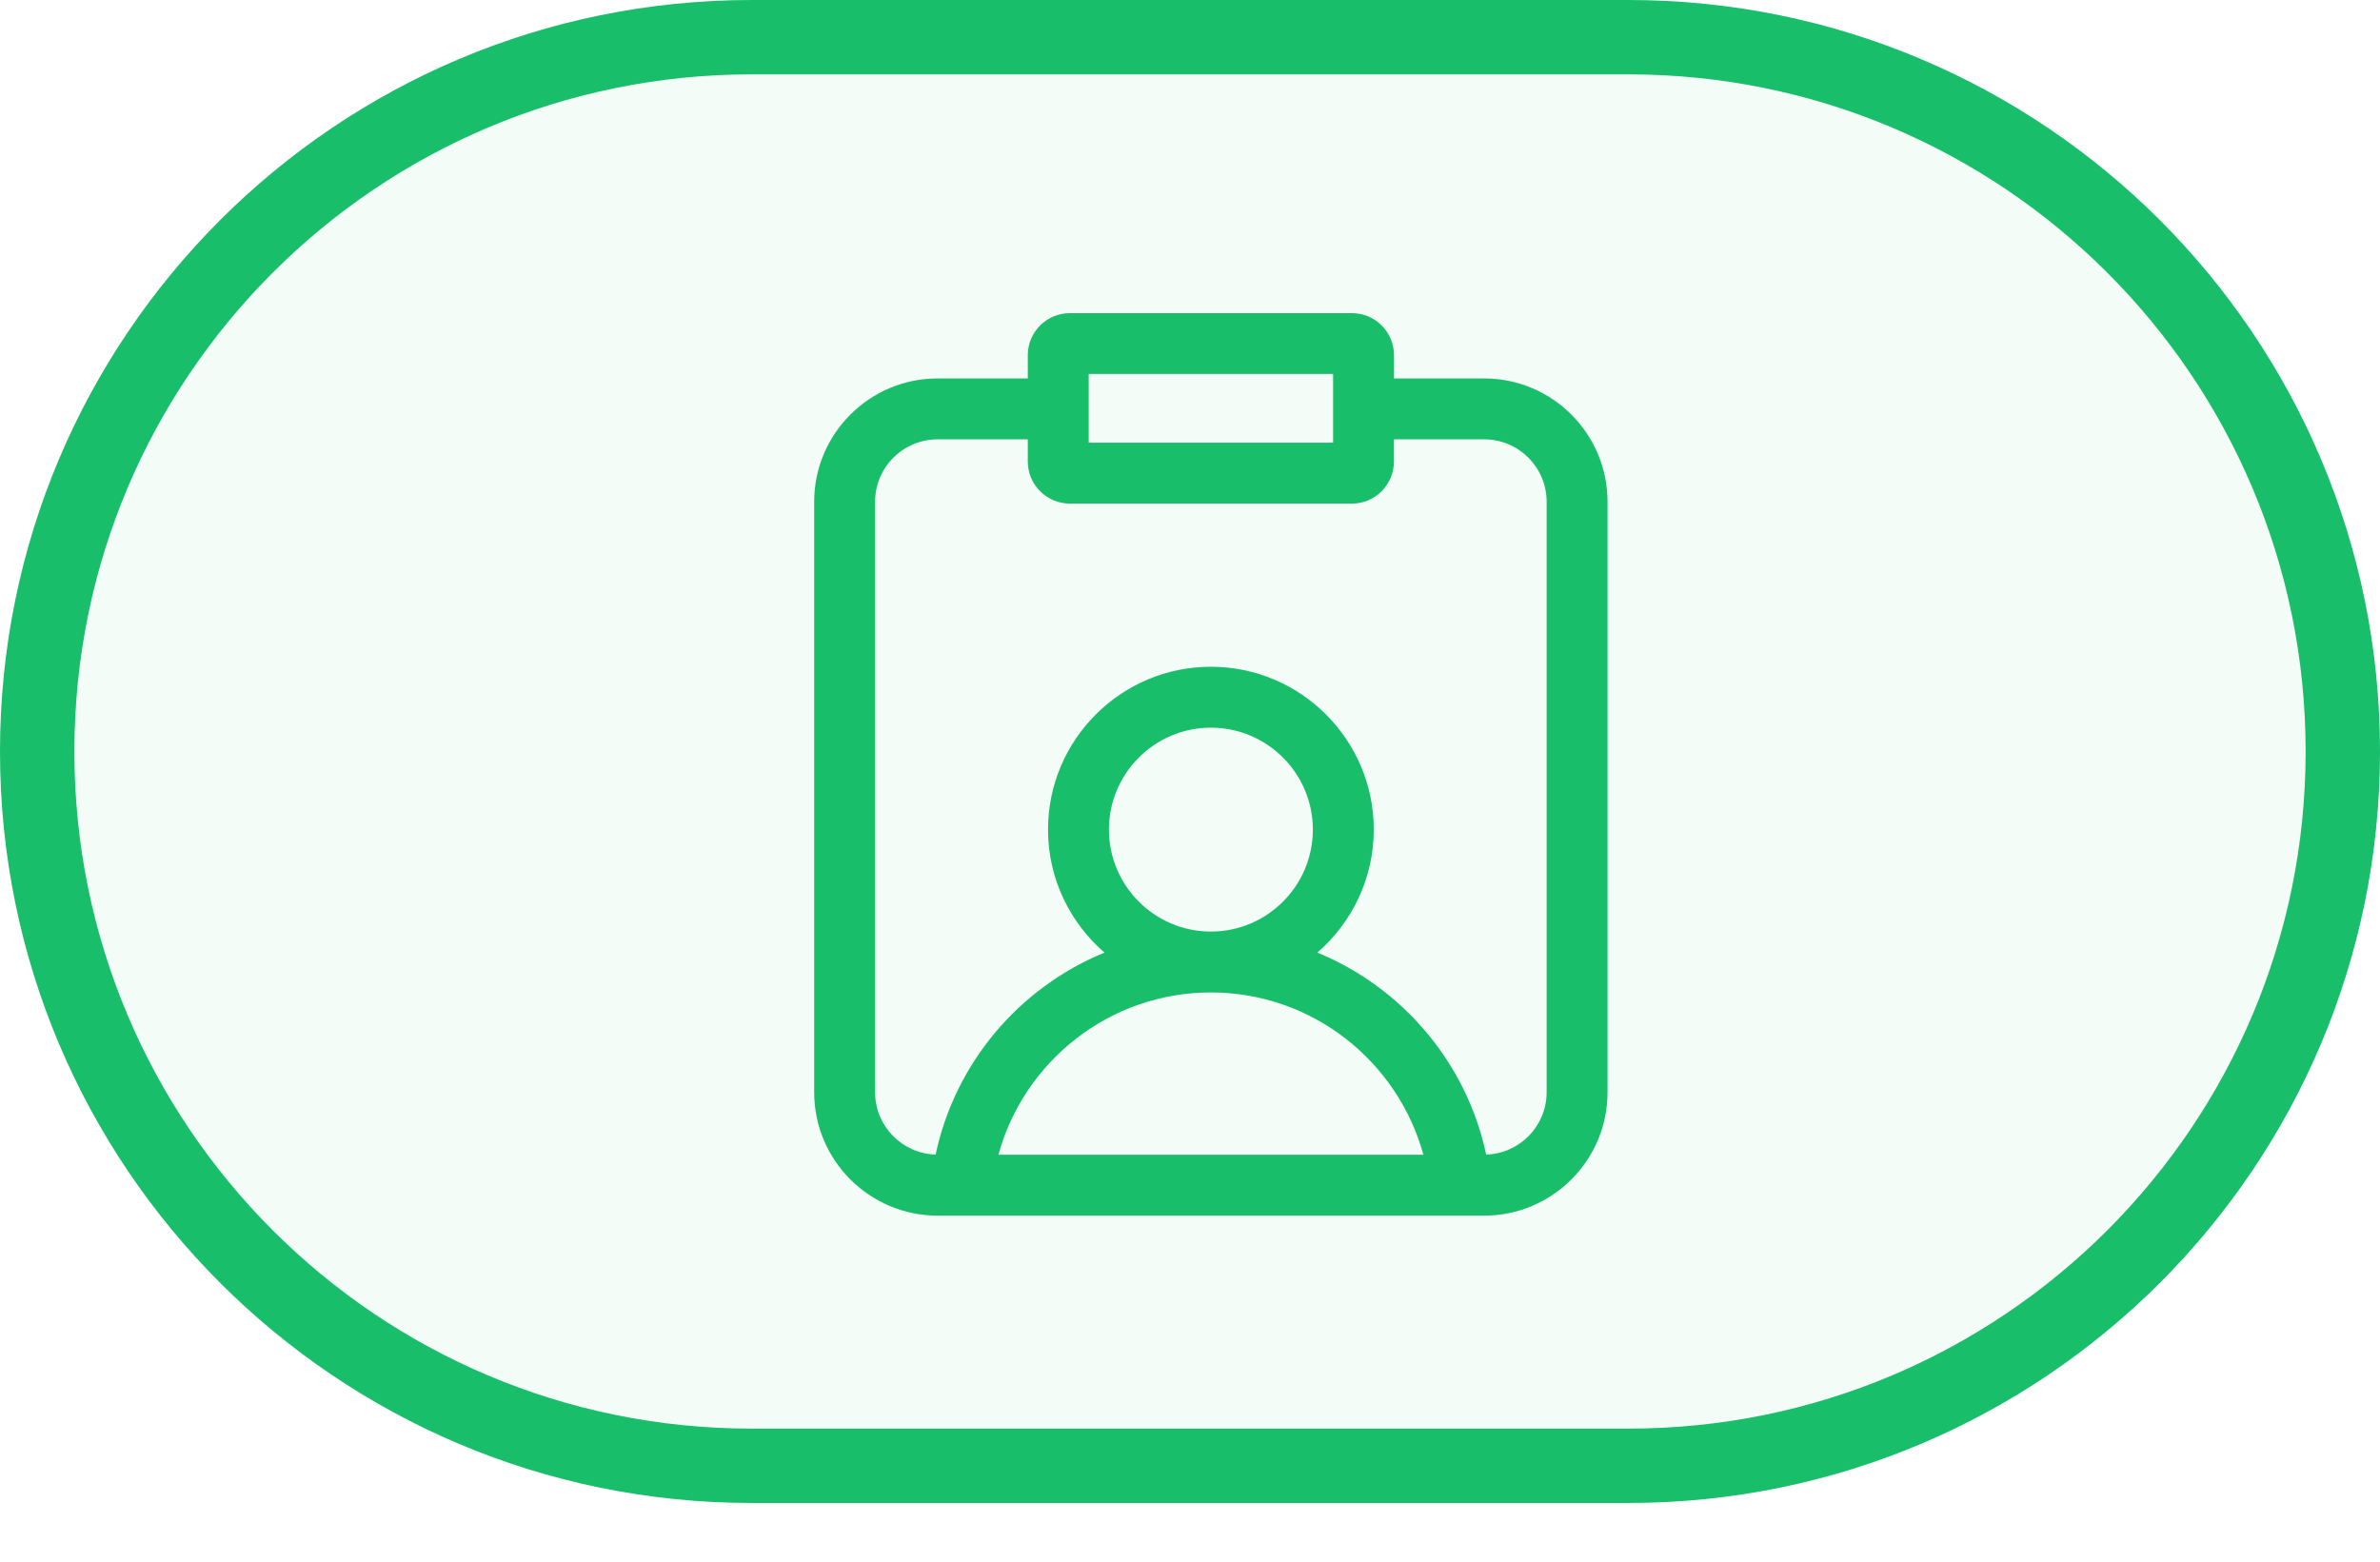
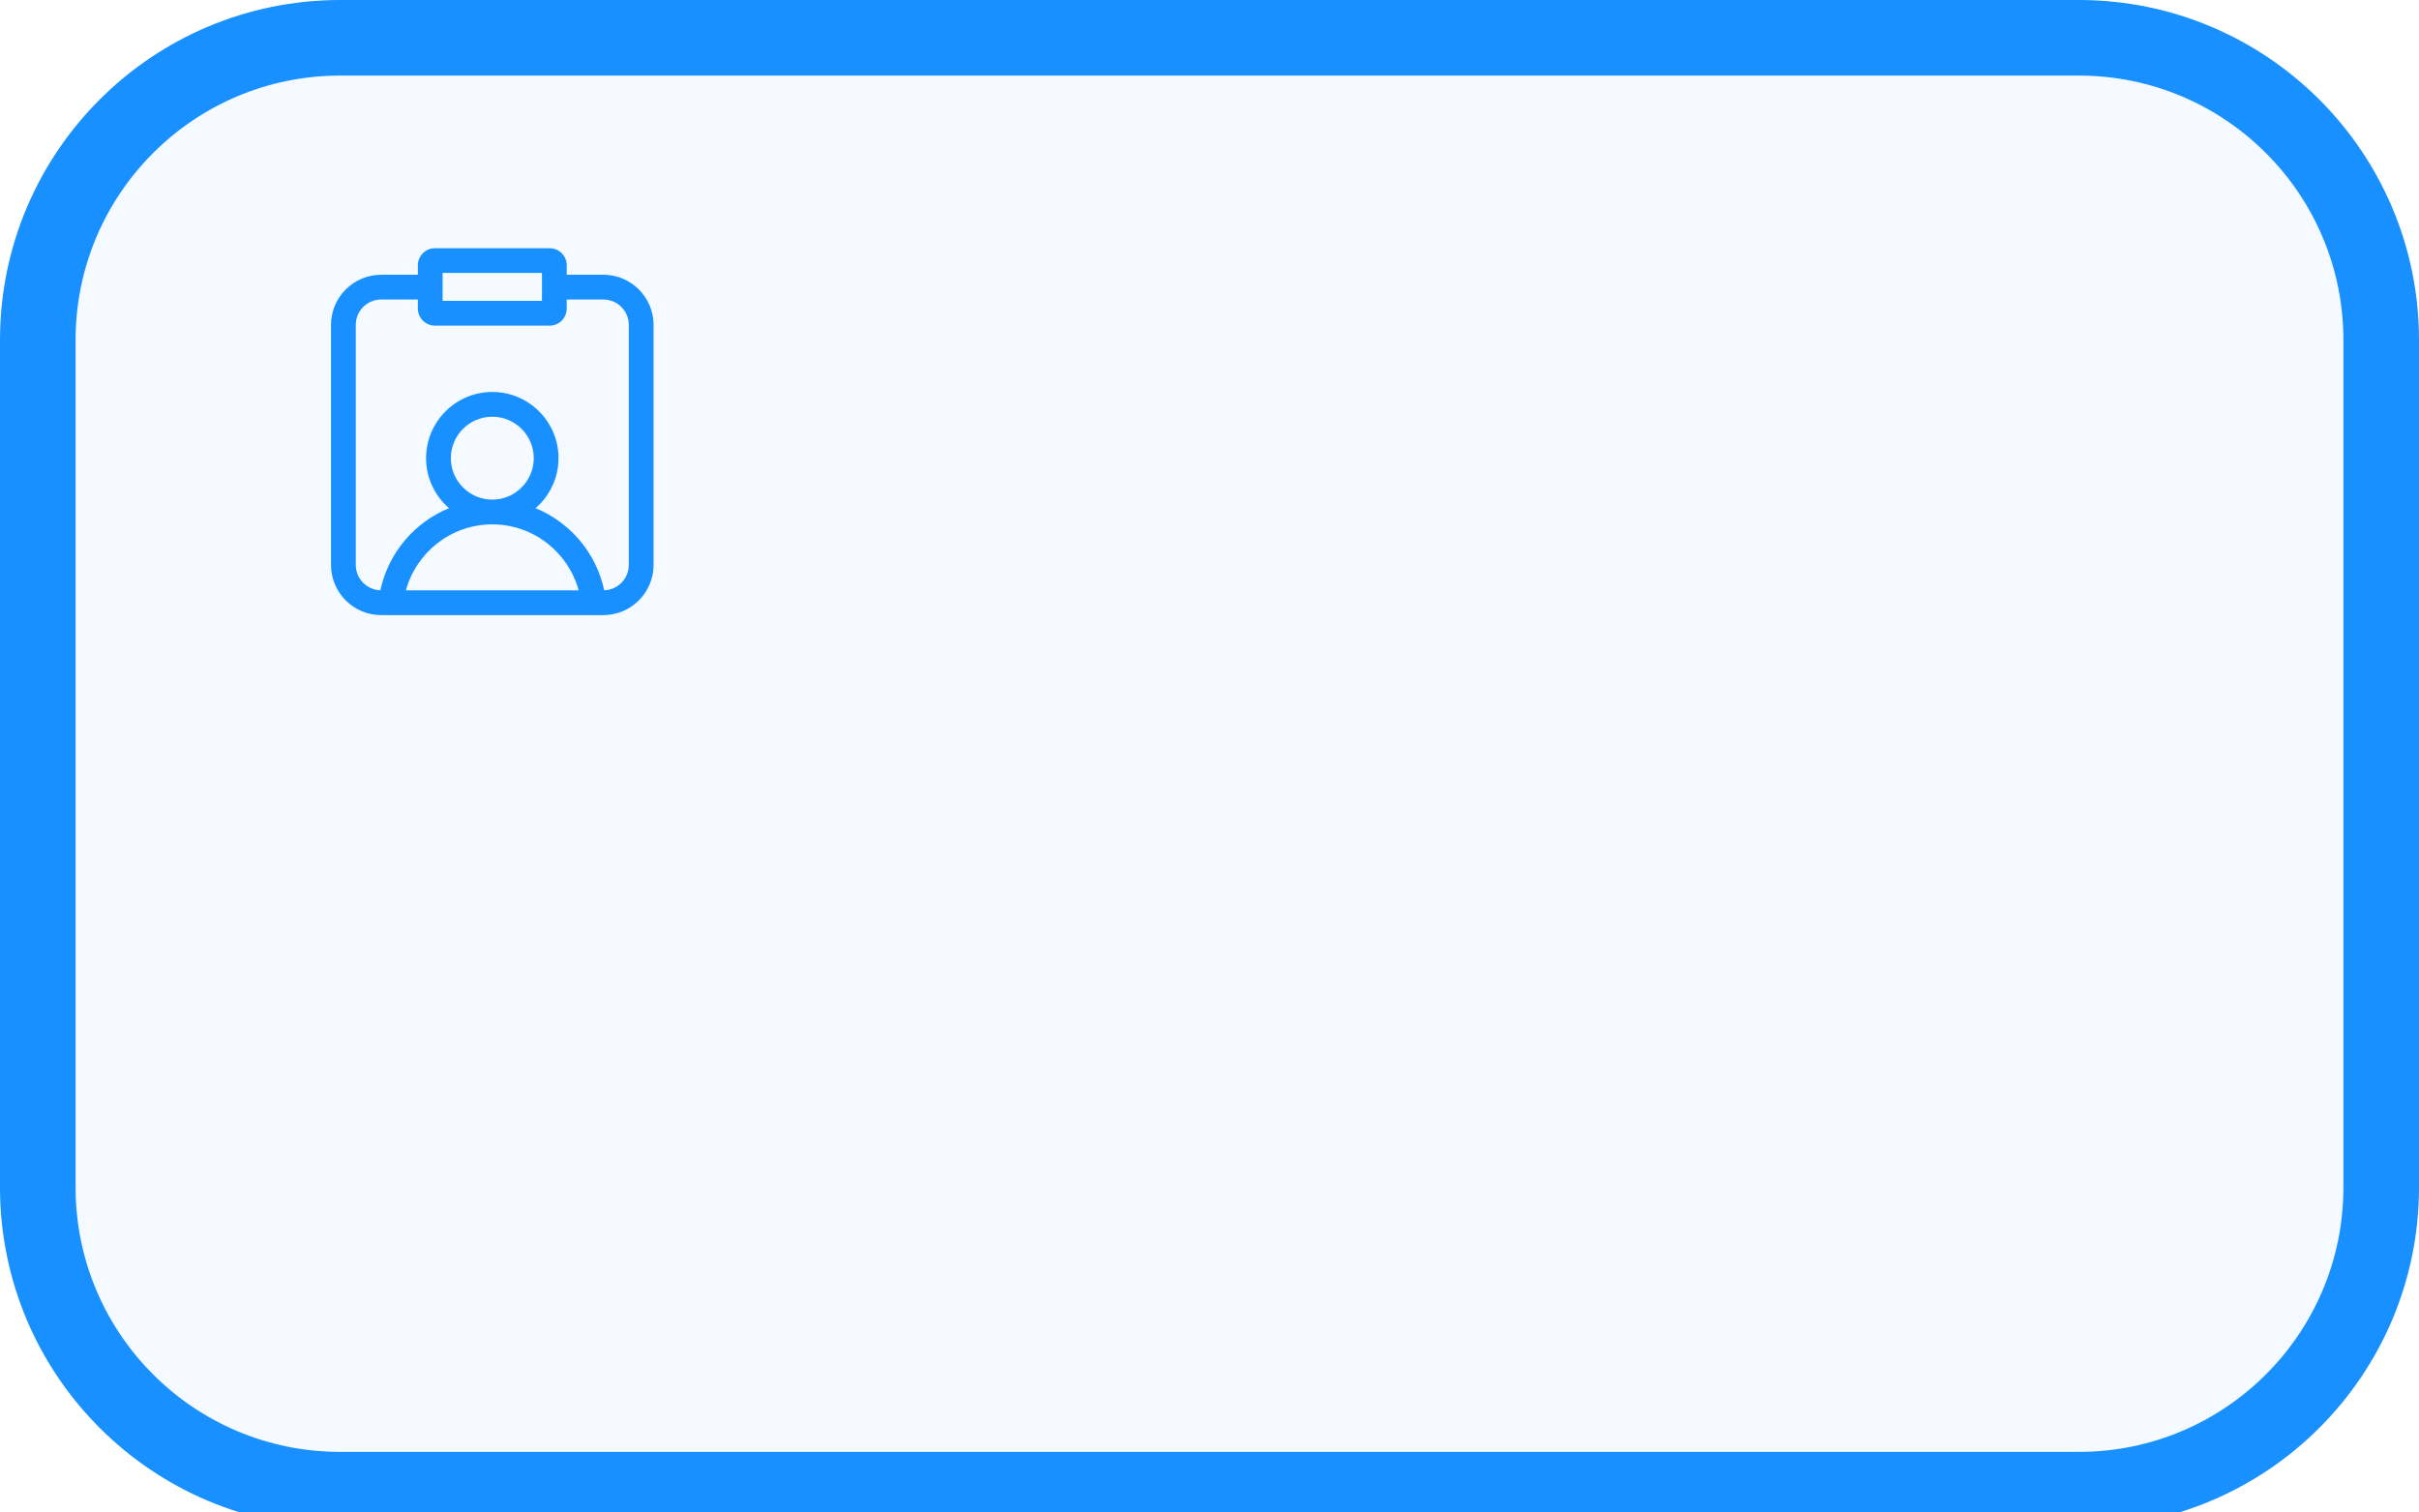
- <svg xmlns="http://www.w3.org/2000/svg" width="32px" height="21px" viewBox="0 0 32 21" version="1.1">
-   <g id="" stroke="none" stroke-width="1" fill="none" fill-rule="evenodd">
-     <g id="" transform="translate(-579, -260)" fill="#19BE6B">
-       <g id="编组-7" transform="translate(579, 260)">
-         <rect id="矩形" stroke="#19BE6B" fill-opacity="0.05" x="0.5" y="0.5" width="31" height="19.211" rx="9.605" />
-         <path d="M19.956,5.089 L18.743,5.089 L18.743,4.776 C18.743,4.464 18.489,4.211 18.177,4.211 L14.385,4.211 C14.073,4.211 13.819,4.464 13.819,4.776 L13.819,5.089 L12.606,5.089 C11.691,5.089 10.947,5.833 10.947,6.747 L10.947,14.689 C10.947,15.603 11.691,16.347 12.606,16.347 L19.956,16.347 C20.87,16.347 21.614,15.603 21.614,14.689 L21.614,6.747 C21.614,5.833 20.87,5.089 19.956,5.089 Z M14.638,5.029 L17.924,5.029 L17.924,5.953 L14.638,5.953 L14.638,5.029 Z M14.91,11.156 C14.91,10.4 15.525,9.785 16.281,9.785 C17.037,9.785 17.652,10.4 17.652,11.156 C17.652,11.912 17.037,12.527 16.281,12.527 C15.525,12.527 14.91,11.912 14.91,11.156 Z M13.424,15.528 C13.768,14.272 14.917,13.346 16.281,13.346 C17.645,13.346 18.793,14.272 19.138,15.528 L13.424,15.528 L13.424,15.528 Z M20.795,14.689 C20.795,15.143 20.432,15.512 19.982,15.526 C19.72,14.292 18.855,13.279 17.712,12.81 C18.175,12.408 18.471,11.816 18.471,11.156 C18.471,9.948 17.488,8.966 16.281,8.966 C15.073,8.966 14.091,9.948 14.091,11.156 C14.091,11.816 14.386,12.408 14.85,12.81 C13.706,13.279 12.841,14.292 12.58,15.526 C12.129,15.512 11.766,15.143 11.766,14.689 L11.766,6.747 C11.766,6.284 12.143,5.908 12.606,5.908 L13.819,5.908 L13.819,6.206 C13.819,6.518 14.073,6.772 14.385,6.772 L18.177,6.772 C18.489,6.772 18.742,6.518 18.742,6.206 L18.742,5.908 L19.956,5.908 C20.419,5.908 20.795,6.284 20.795,6.747 L20.795,14.689 L20.795,14.689 Z" id="形状" fill-rule="nonzero" />
+ <svg xmlns="http://www.w3.org/2000/svg" width="32px" height="20px" viewBox="0 0 32 20" version="1.1">
+   <g transform="translate(-579, -260)" fill="#1890FF">
+     <g transform="translate(579, 260)">
+       <rect stroke="#1890FF" fill-opacity="0.05" x="0.5" y="0.5" width="31" height="19.211" rx="4" />
+       <g transform="scale(0.4) translate(0, 4)">
+         <path fill-rule="nonzero" d="M19.956,5.089 L18.743,5.089 L18.743,4.776 C18.743,4.464 18.489,4.211 18.177,4.211 L14.385,4.211 C14.073,4.211 13.819,4.464 13.819,4.776 L13.819,5.089 L12.606,5.089 C11.691,5.089 10.947,5.833 10.947,6.747 L10.947,14.689 C10.947,15.603 11.691,16.347 12.606,16.347 L19.956,16.347 C20.87,16.347 21.614,15.603 21.614,14.689 L21.614,6.747 C21.614,5.833 20.87,5.089 19.956,5.089 Z M14.638,5.029 L17.924,5.029 L17.924,5.953 L14.638,5.953 L14.638,5.029 Z M14.91,11.156 C14.91,10.4 15.525,9.785 16.281,9.785 C17.037,9.785 17.652,10.4 17.652,11.156 C17.652,11.912 17.037,12.527 16.281,12.527 C15.525,12.527 14.91,11.912 14.91,11.156 Z M13.424,15.528 C13.768,14.272 14.917,13.346 16.281,13.346 C17.645,13.346 18.793,14.272 19.138,15.528 L13.424,15.528 L13.424,15.528 Z M20.795,14.689 C20.795,15.143 20.432,15.512 19.982,15.526 C19.72,14.292 18.855,13.279 17.712,12.81 C18.175,12.408 18.471,11.816 18.471,11.156 C18.471,9.948 17.488,8.966 16.281,8.966 C15.073,8.966 14.091,9.948 14.091,11.156 C14.091,11.816 14.386,12.408 14.85,12.81 C13.706,13.279 12.841,14.292 12.58,15.526 C12.129,15.512 11.766,15.143 11.766,14.689 L11.766,6.747 C11.766,6.284 12.143,5.908 12.606,5.908 L13.819,5.908 L13.819,6.206 C13.819,6.518 14.073,6.772 14.385,6.772 L18.177,6.772 C18.489,6.772 18.742,6.518 18.742,6.206 L18.742,5.908 L19.956,5.908 C20.419,5.908 20.795,6.284 20.795,6.747 L20.795,14.689 L20.795,14.689 Z" />
      </g>
    </g>
  </g>
</svg>
